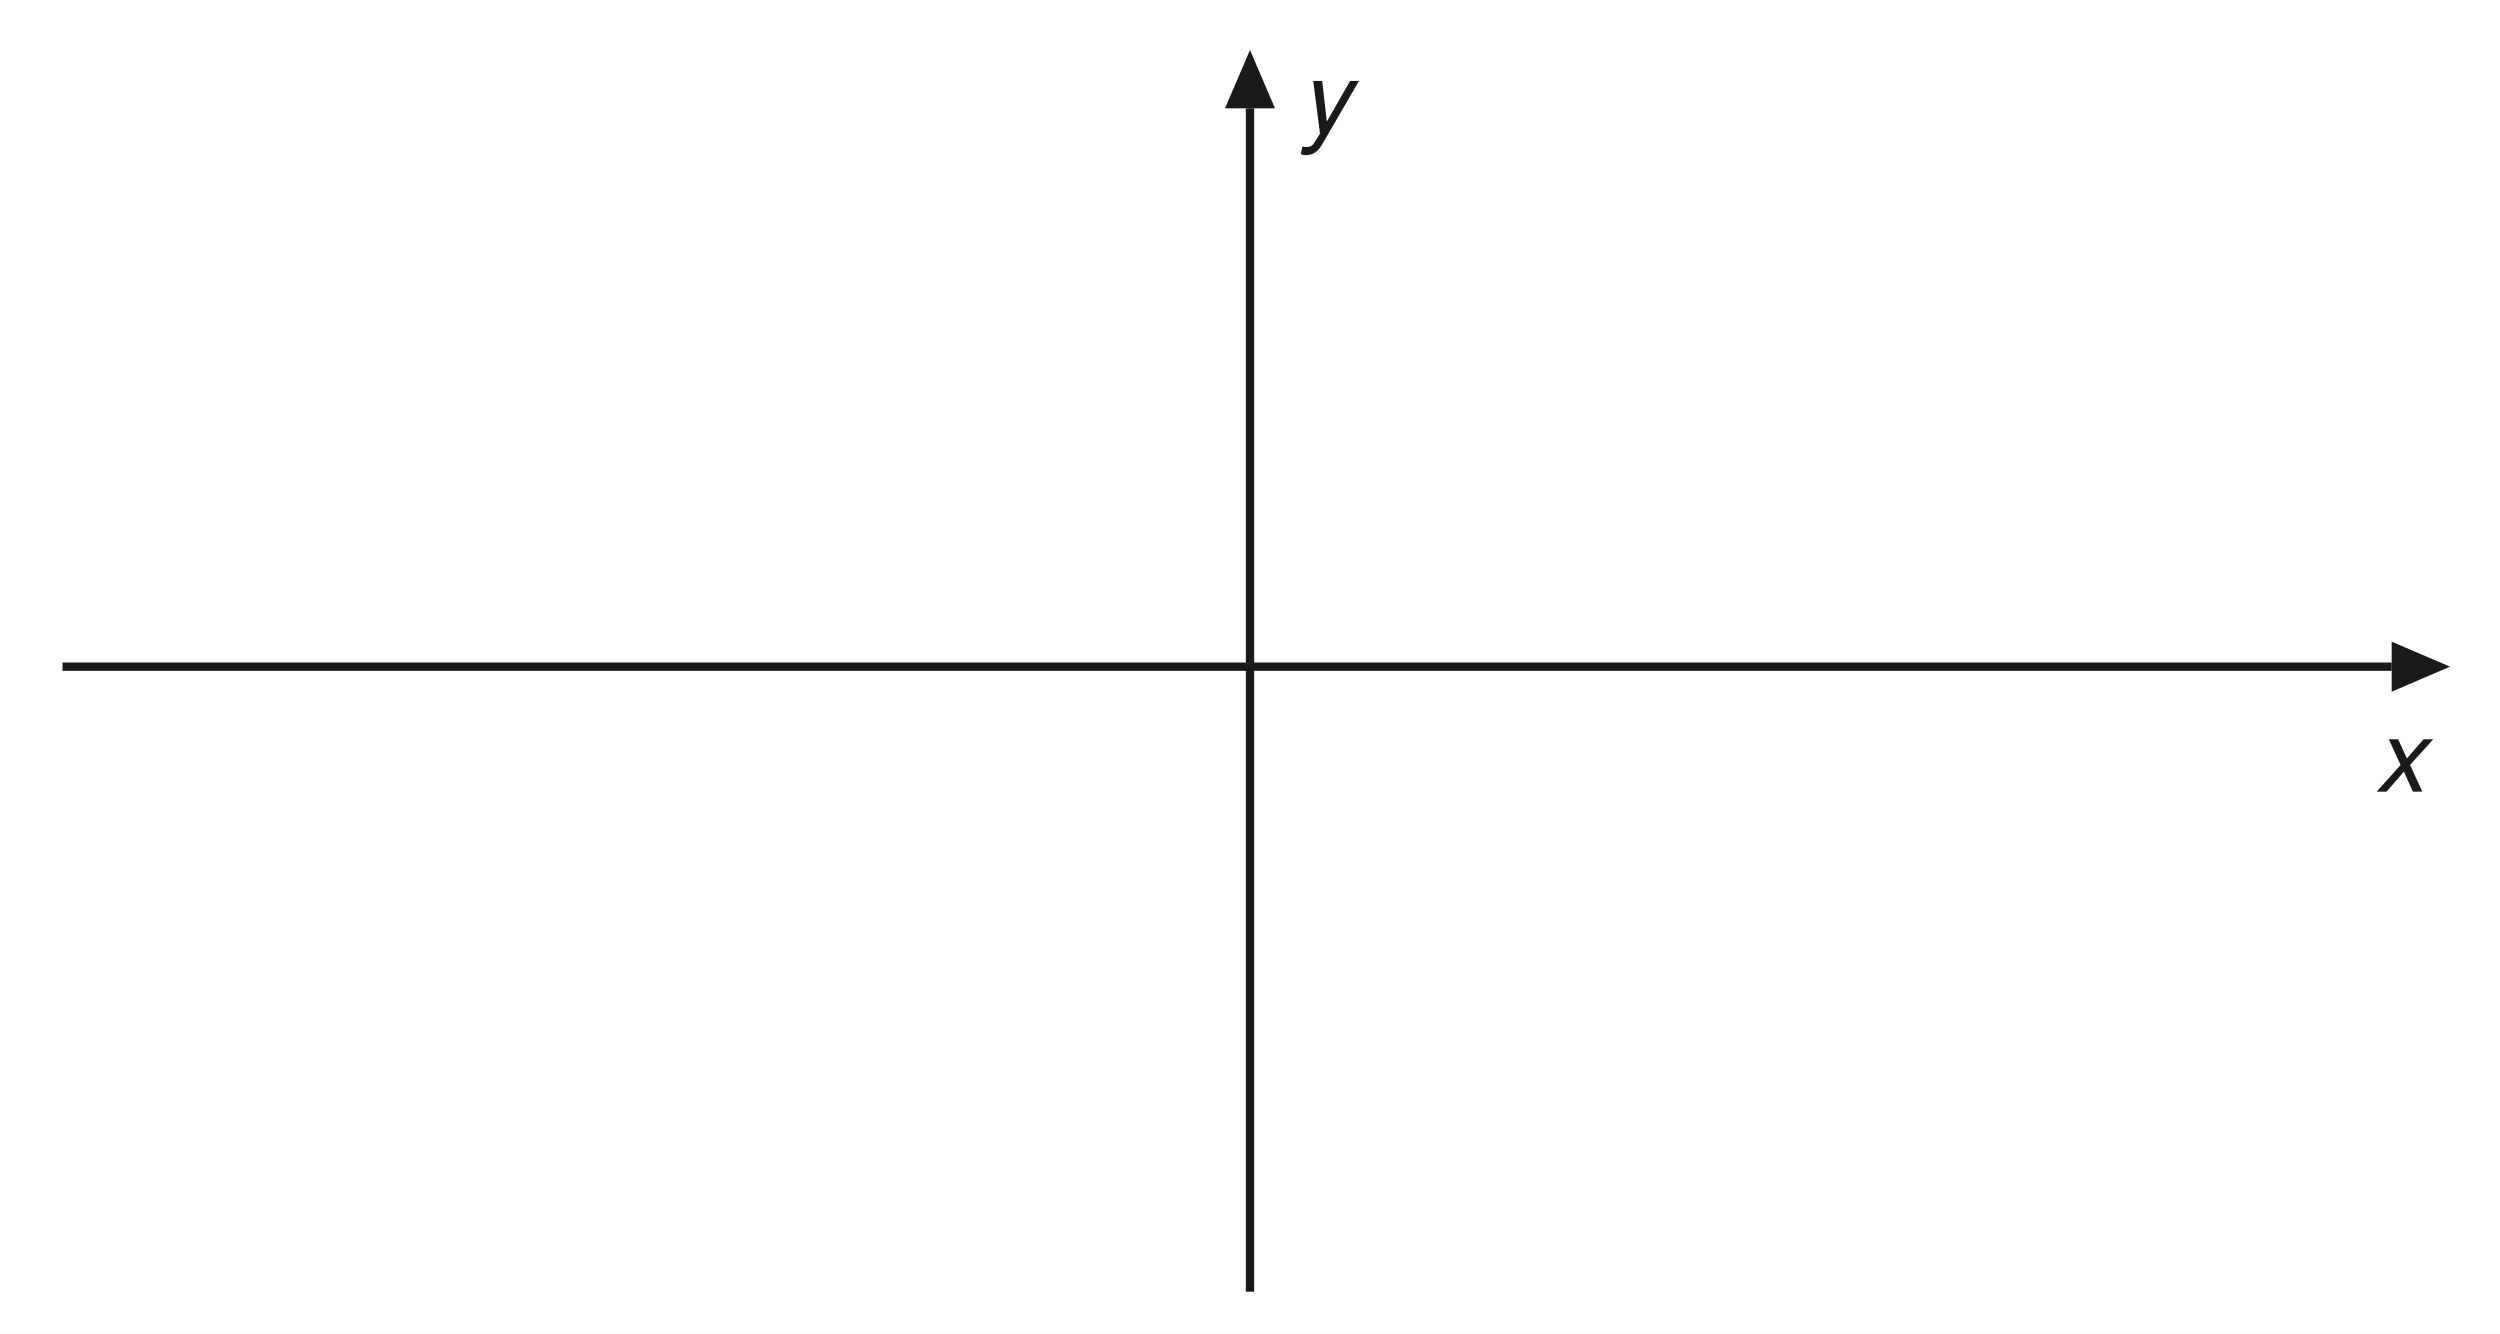
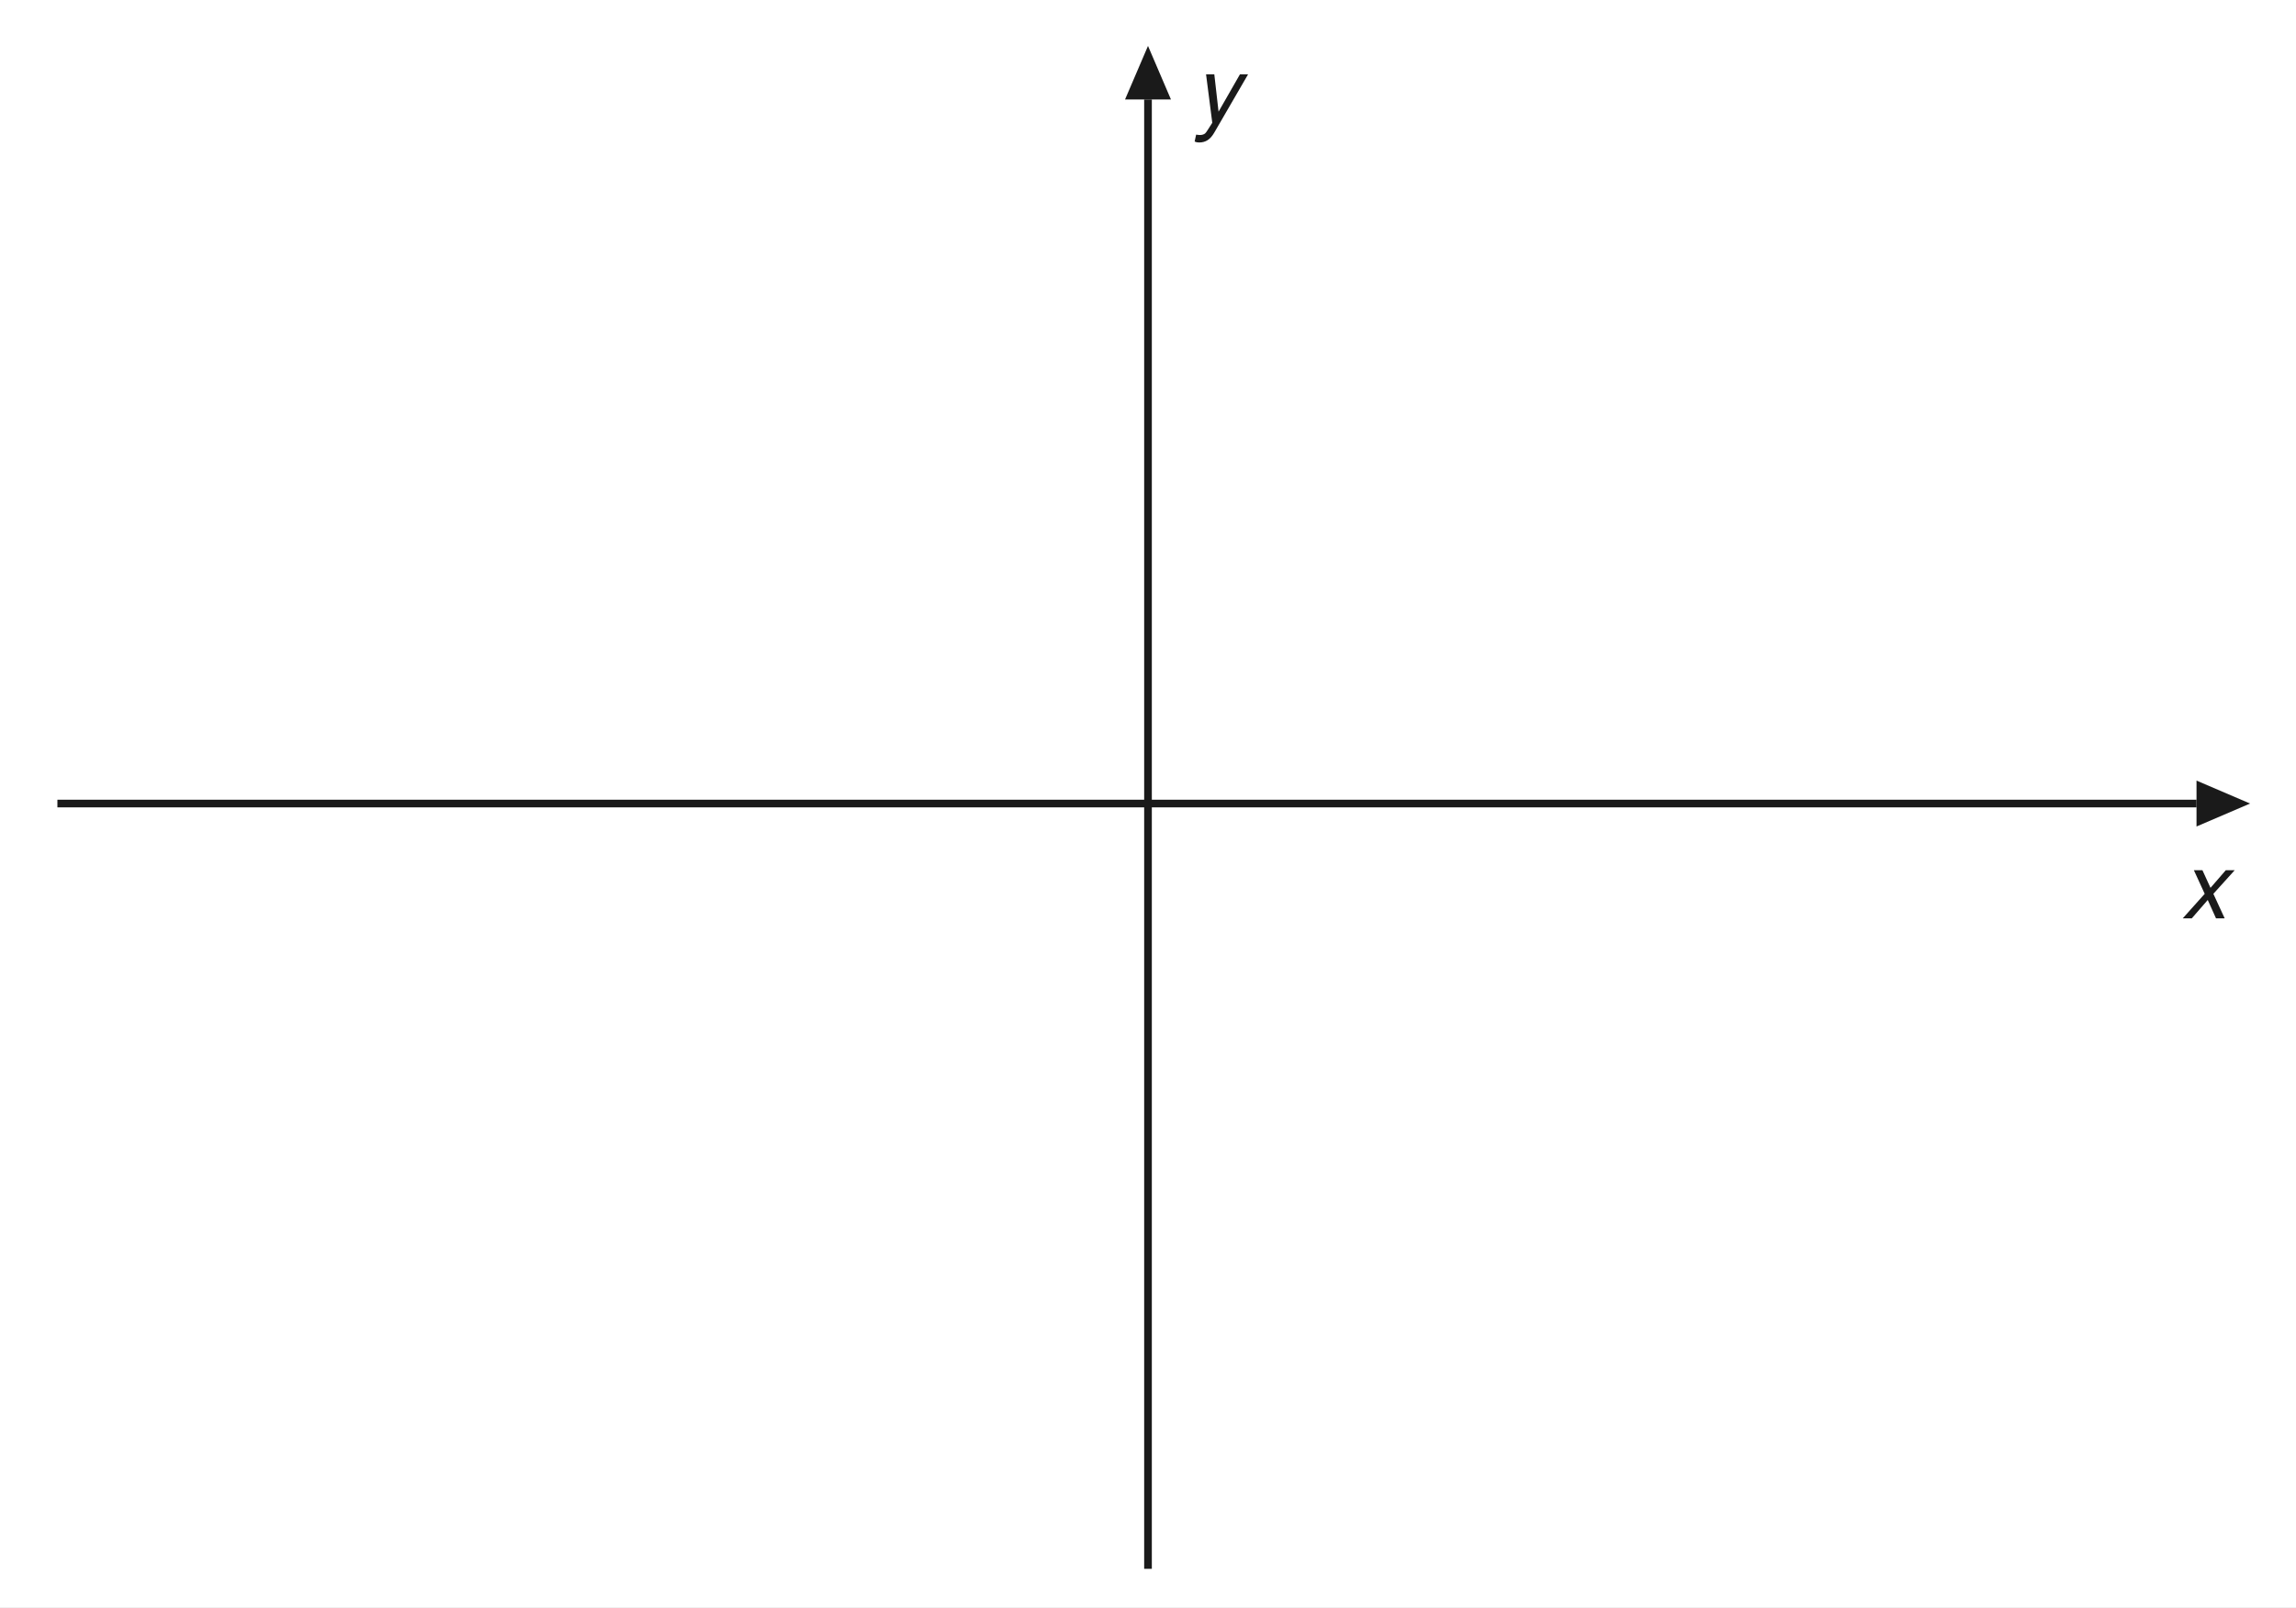
- <svg xmlns="http://www.w3.org/2000/svg" width="600" height="320" viewBox="0 0 600 320" font-family="Helvetica, Arial, sans-serif" font-size="24" fill="#1a1a1a">
-   <rect x="0" y="0" width="600" height="320" fill="#fff" />
-   <line x1="15.0" y1="160.0" x2="574.0" y2="160.0" stroke="#1a1a1a" stroke-width="2" />
-   <polygon points="588.0,160.0 574.0,166.0 574.0,154.0" fill="#1a1a1a" />
-   <line x1="300.0" y1="310.0" x2="300.0" y2="26.0" stroke="#1a1a1a" stroke-width="2" />
+ <svg xmlns="http://www.w3.org/2000/svg" width="600" height="420" viewBox="0 0 600 420" font-family="Helvetica, Arial, sans-serif" font-size="24" fill="#1a1a1a">
+   <rect x="0" y="0" width="600" height="420" fill="#fff" />
+   <line x1="15.0" y1="210.0" x2="574.0" y2="210.0" stroke="#1a1a1a" stroke-width="2" />
+   <polygon points="588.0,210.0 574.0,216.0 574.0,204.0" fill="#1a1a1a" />
+   <line x1="300.0" y1="410.0" x2="300.0" y2="26.0" stroke="#1a1a1a" stroke-width="2" />
  <polygon points="300.0,12.0 306.0,26.0 294.0,26.0" fill="#1a1a1a" />
-   <text x="570" y="190.0" font-style="italic">x</text>
+   <text x="570" y="240.0" font-style="italic">x</text>
  <text x="312.0" y="32" font-style="italic">y</text>
</svg>
